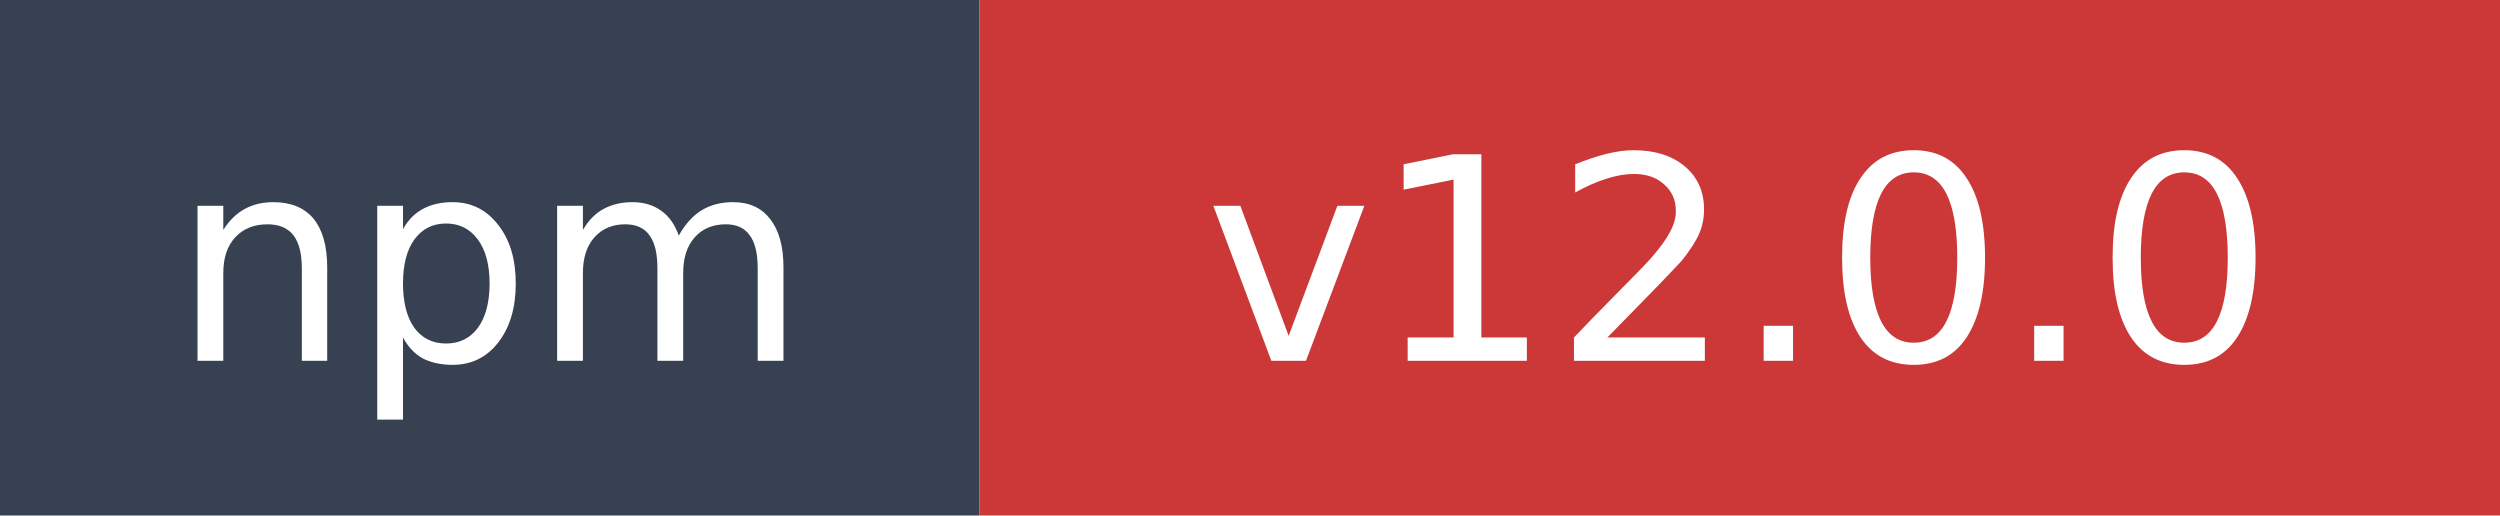
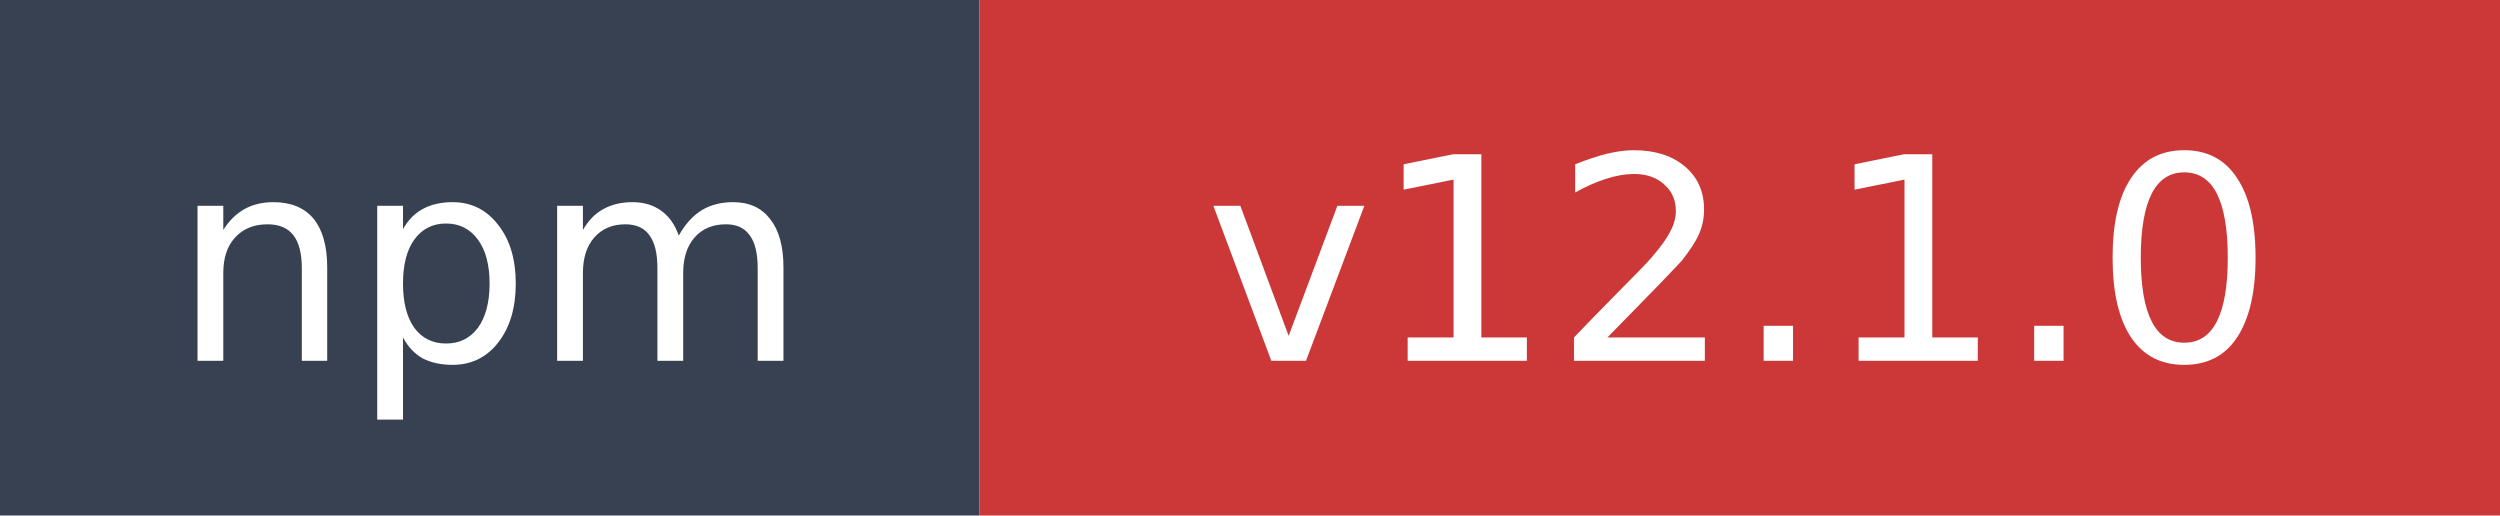
- <svg xmlns="http://www.w3.org/2000/svg" width="97" height="20" role="img" aria-label="npm: v12.0.0">
+ <svg xmlns="http://www.w3.org/2000/svg" width="97" height="20" role="img" aria-label="npm: v12.1.0">
  <rect width="38" height="20" fill="#374151" />
  <rect x="38" width="59" height="20" fill="#cb3837" />
  <text x="19" y="14" fill="#ffffff" font-family="Verdana,Geneva,DejaVu Sans,sans-serif" font-size="11" text-anchor="middle">npm</text>
-   <text x="67.5" y="14" fill="#ffffff" font-family="Verdana,Geneva,DejaVu Sans,sans-serif" font-size="11" text-anchor="middle">v12.0.0</text>
+   <text x="67.5" y="14" fill="#ffffff" font-family="Verdana,Geneva,DejaVu Sans,sans-serif" font-size="11" text-anchor="middle">v12.1.0</text>
</svg>
